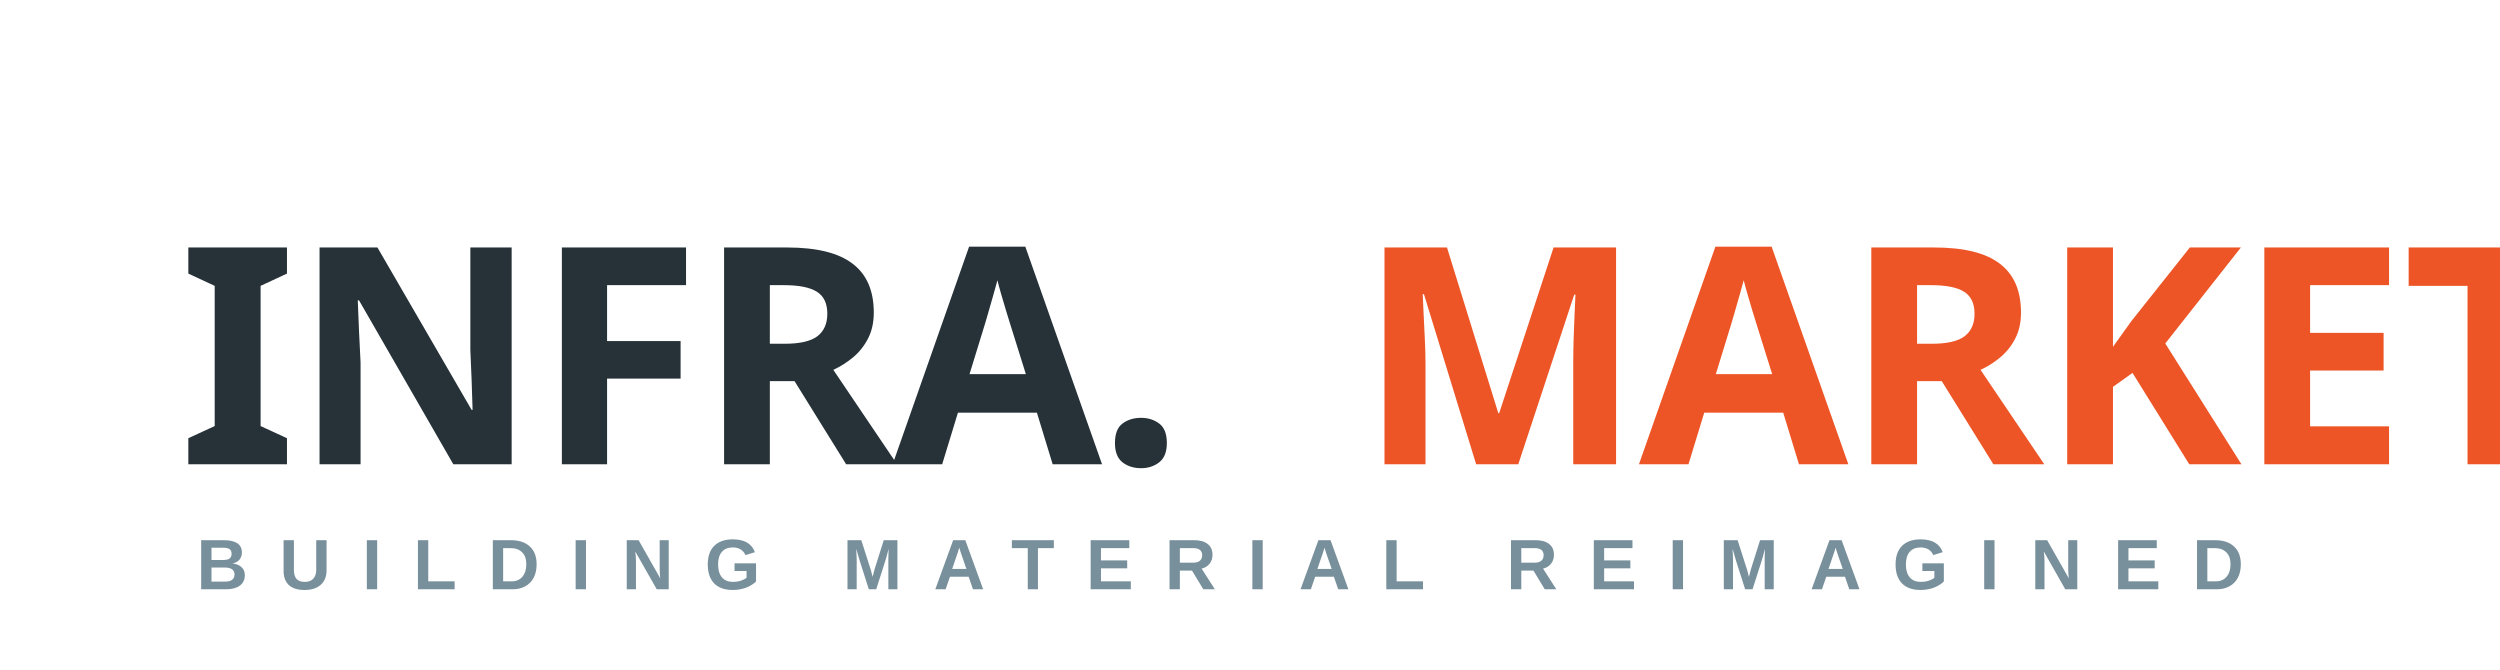
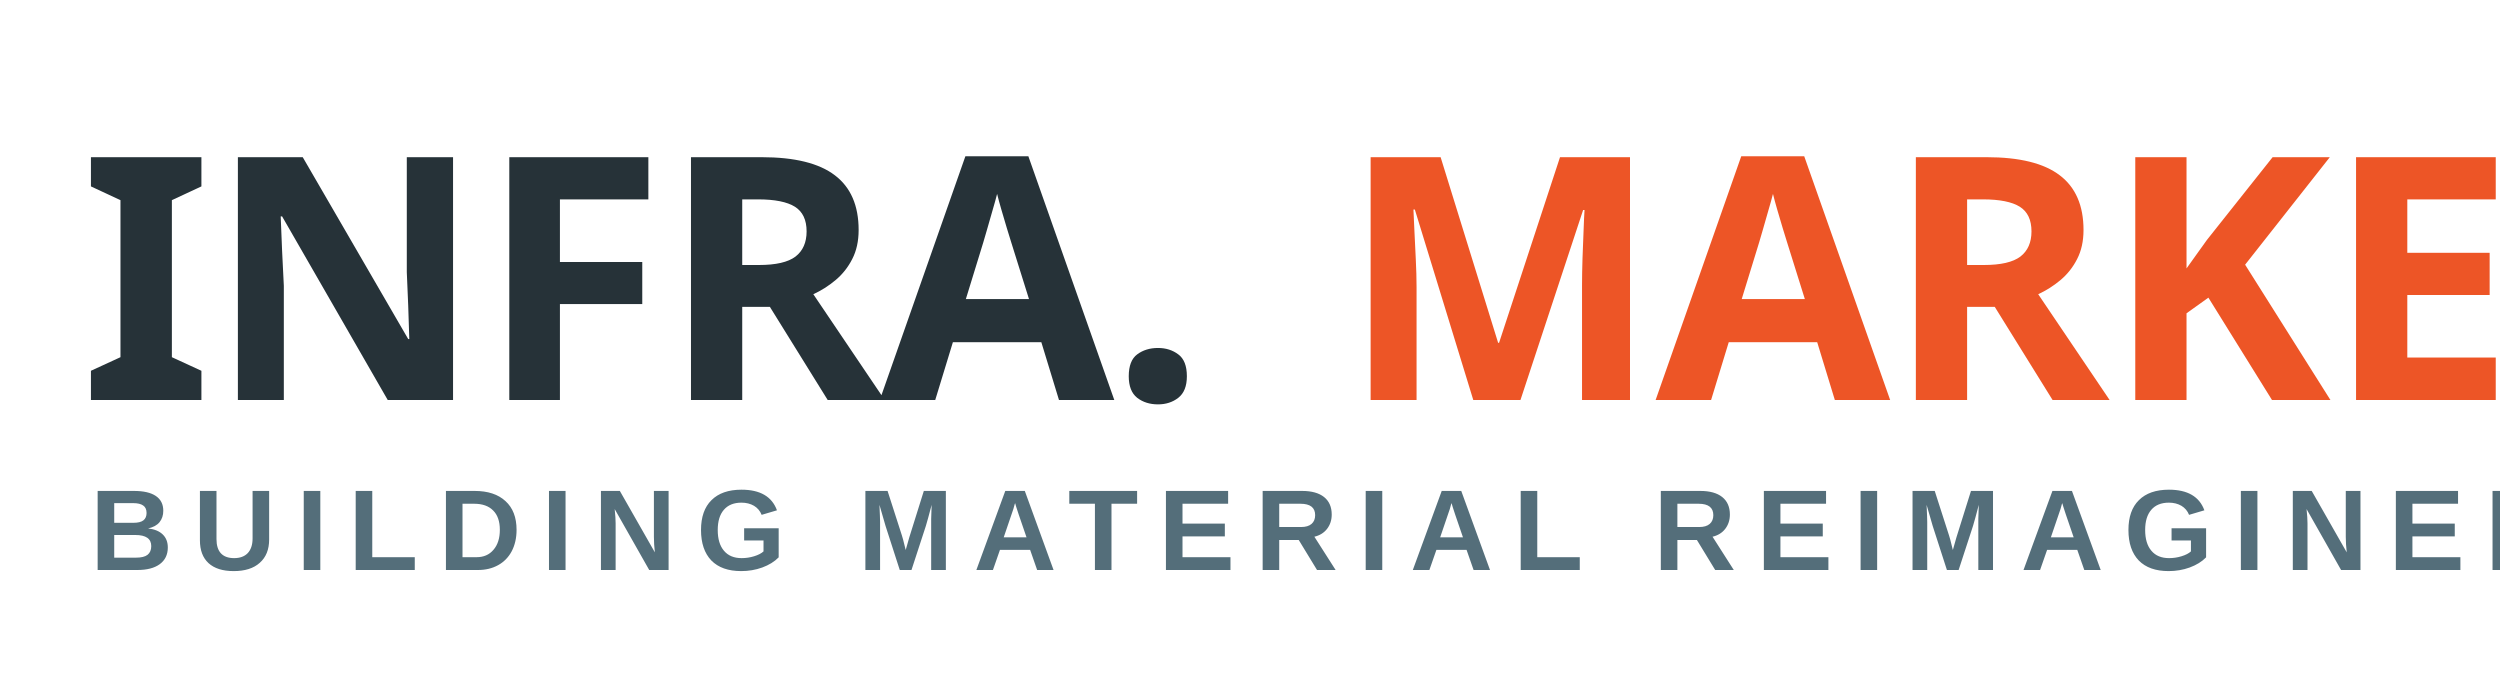
- <svg xmlns="http://www.w3.org/2000/svg" viewBox="0 0 280 75" fill="none">
-   <g transform="translate(20, 20)">
-     <text x="0" y="32" font-family="'Arial Black', Impact, sans-serif" font-weight="900" font-size="34" fill="#263238" letter-spacing="-0.5">INFRA.</text>
-     <text x="132" y="32" font-family="'Arial Black', Impact, sans-serif" font-weight="900" font-size="34" fill="#ED5526" letter-spacing="-0.5">MARKET</text>
-     <text x="2" y="46" font-family="Arial, sans-serif" font-weight="700" font-size="8" fill="#78909C" letter-spacing="3.5">BUILDING MATERIAL REIMAGINED</text>
+ <svg xmlns="http://www.w3.org/2000/svg" viewBox="0 0 250 68" fill="none">
+   <g transform="translate(8, 10)">
+     <text x="0" y="30" font-family="'Arial Black', Impact, sans-serif" font-weight="900" font-size="34" fill="#263238" letter-spacing="-0.5">INFRA.</text>
+     <text x="126" y="30" font-family="'Arial Black', Impact, sans-serif" font-weight="900" font-size="34" fill="#ED5526" letter-spacing="-0.5">MARKET</text>
+     <text x="1" y="47" font-family="Arial, sans-serif" font-weight="800" font-size="11.5" fill="#546E7A" letter-spacing="2">BUILDING MATERIAL REIMAGINED</text>
  </g>
</svg>
